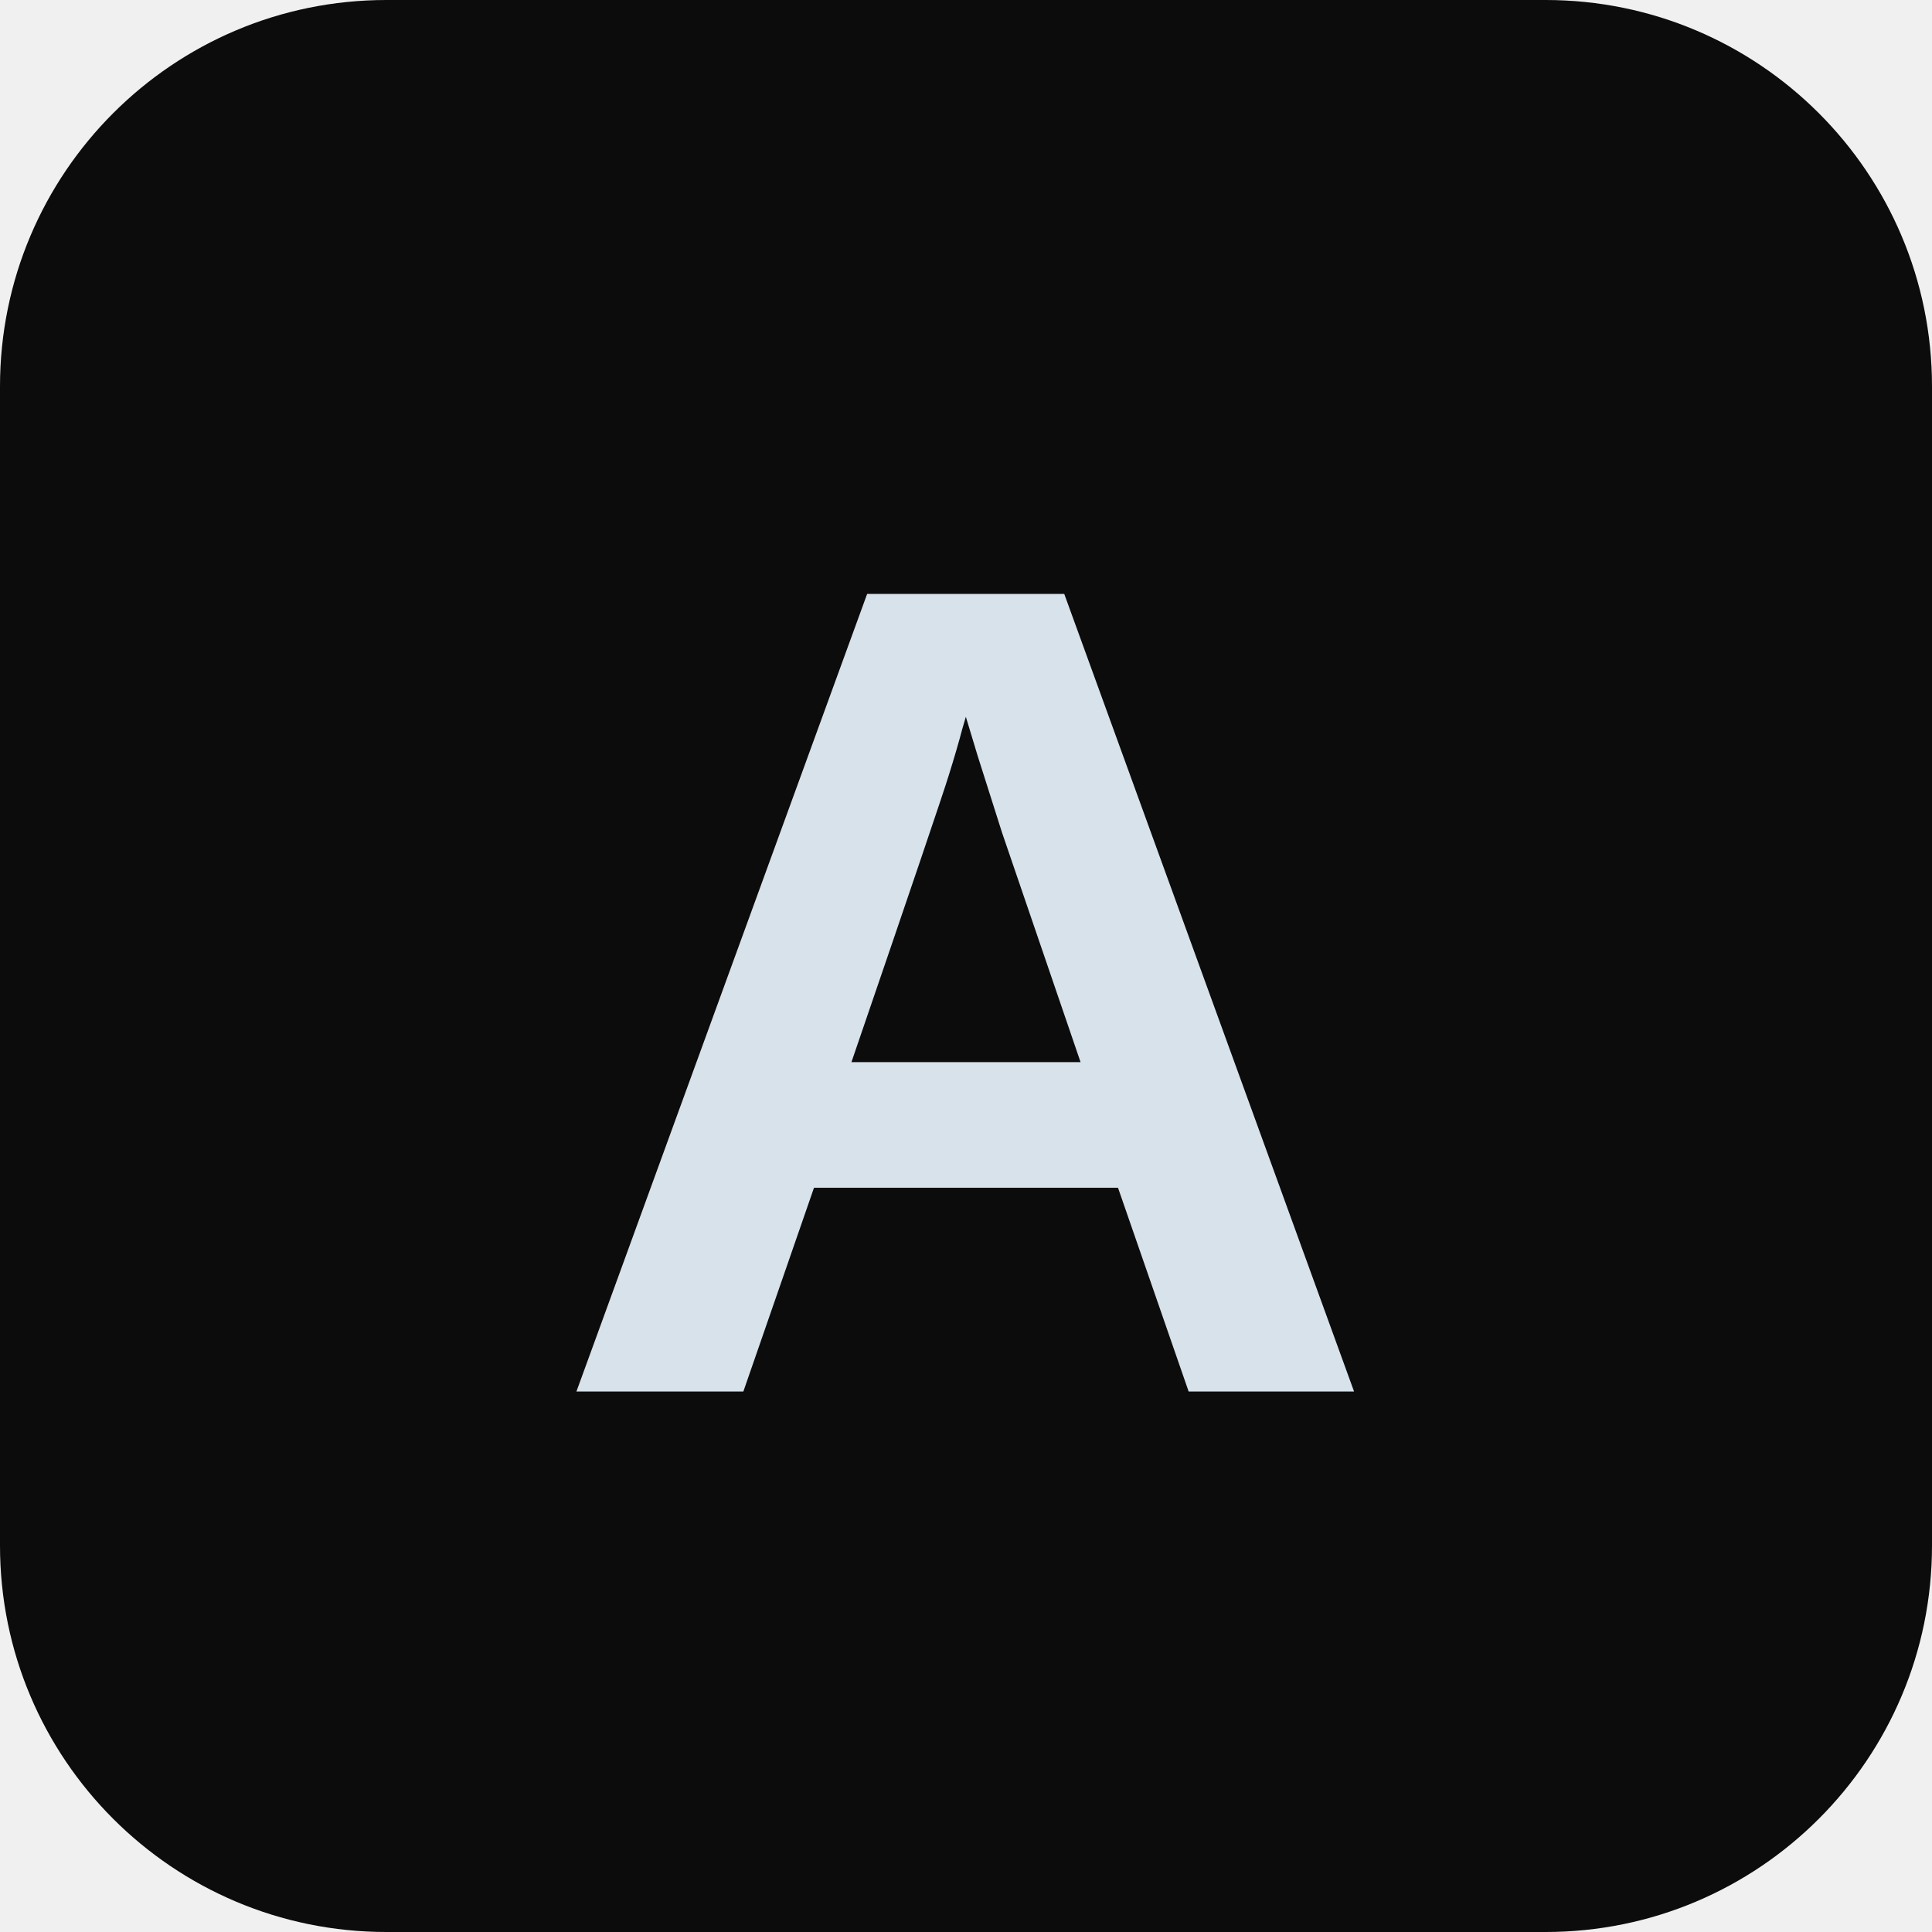
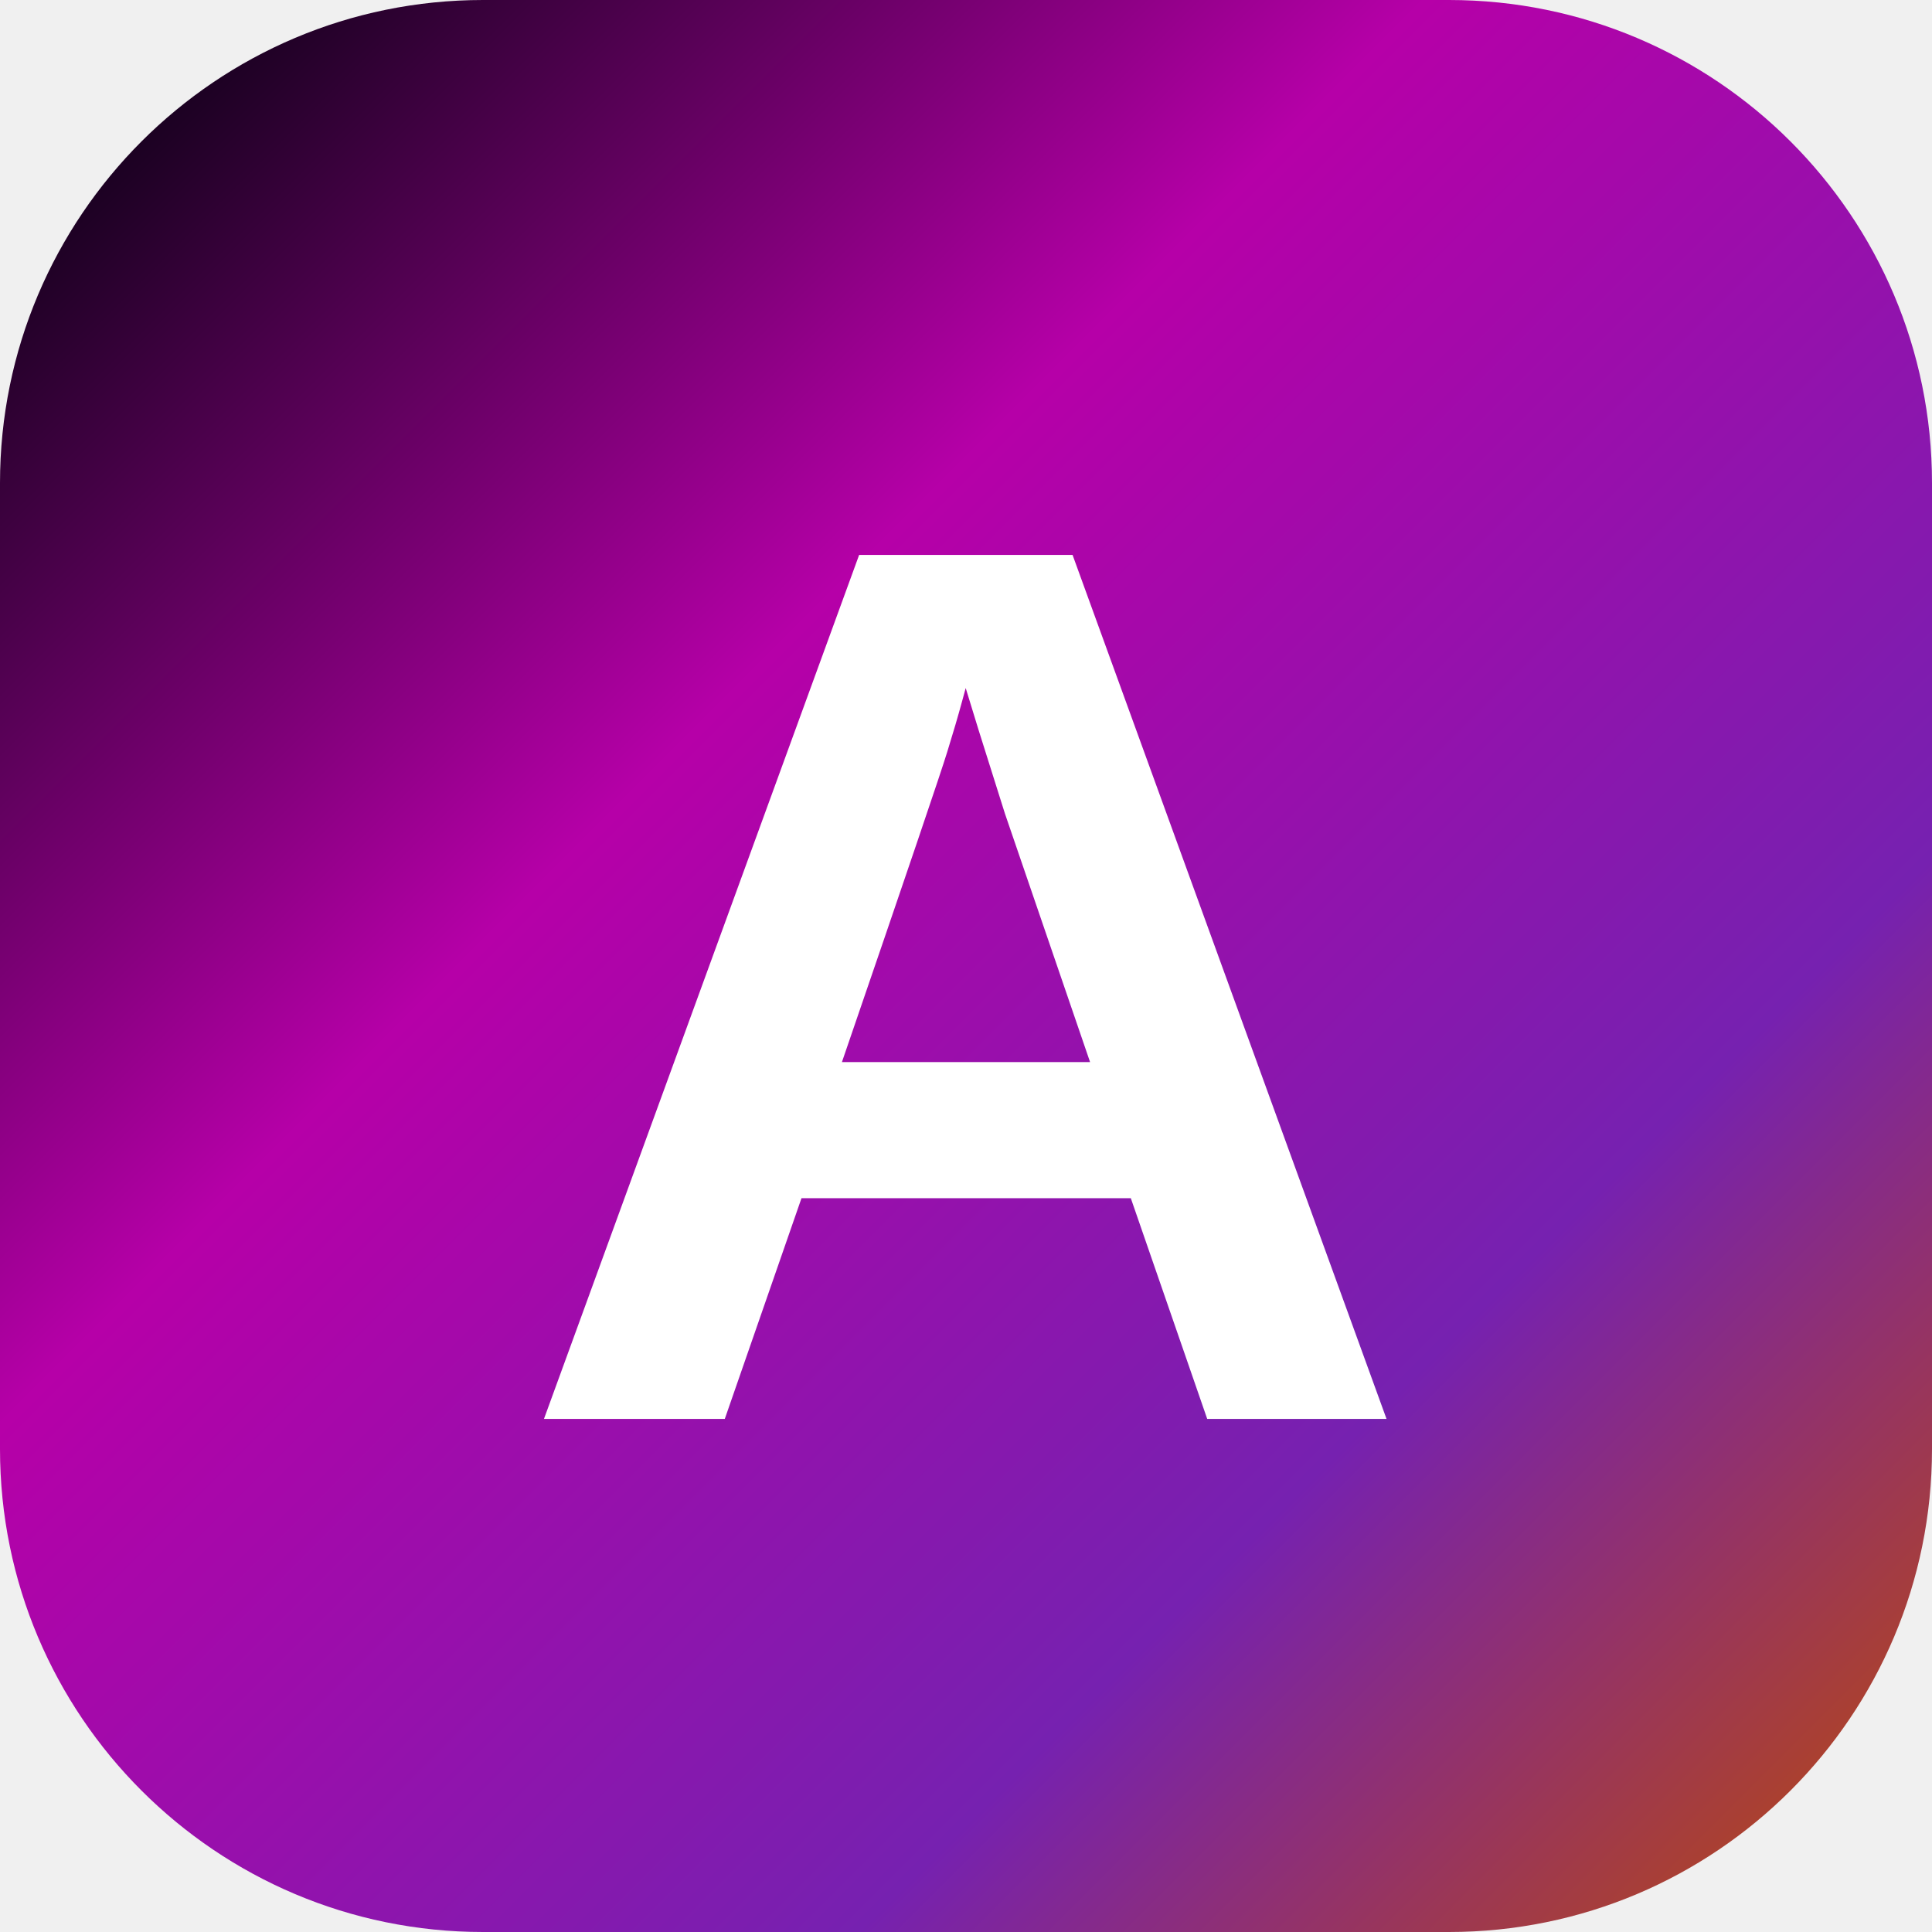
<svg xmlns="http://www.w3.org/2000/svg" viewBox="0 0 100 100">
-   <rect width="100" height="100" rx="20" fill="#0C0C0C" />
-   <text x="50%" y="55%" font-family="Arial, sans-serif" font-weight="bold" font-size="60" fill="#D7E2EA" text-anchor="middle" dominant-baseline="middle">A</text>
+   <defs>
+     <linearGradient id="bg" x1="0%" y1="0%" x2="100%" y2="100%">
+       <stop offset="7%" stop-color="#18011F" />
+       <stop offset="37%" stop-color="#B600A8" />
+       <stop offset="72%" stop-color="#7621B0" />
+       <stop offset="100%" stop-color="#BE4C00" />
+     </linearGradient>
+   </defs>
+   <rect width="100" height="100" rx="25" fill="url(#bg)" />
+   <text x="50%" y="55%" font-family="Arial, sans-serif" font-weight="bold" font-size="65" fill="#FFFFFF" text-anchor="middle" dominant-baseline="middle">A</text>
</svg>
